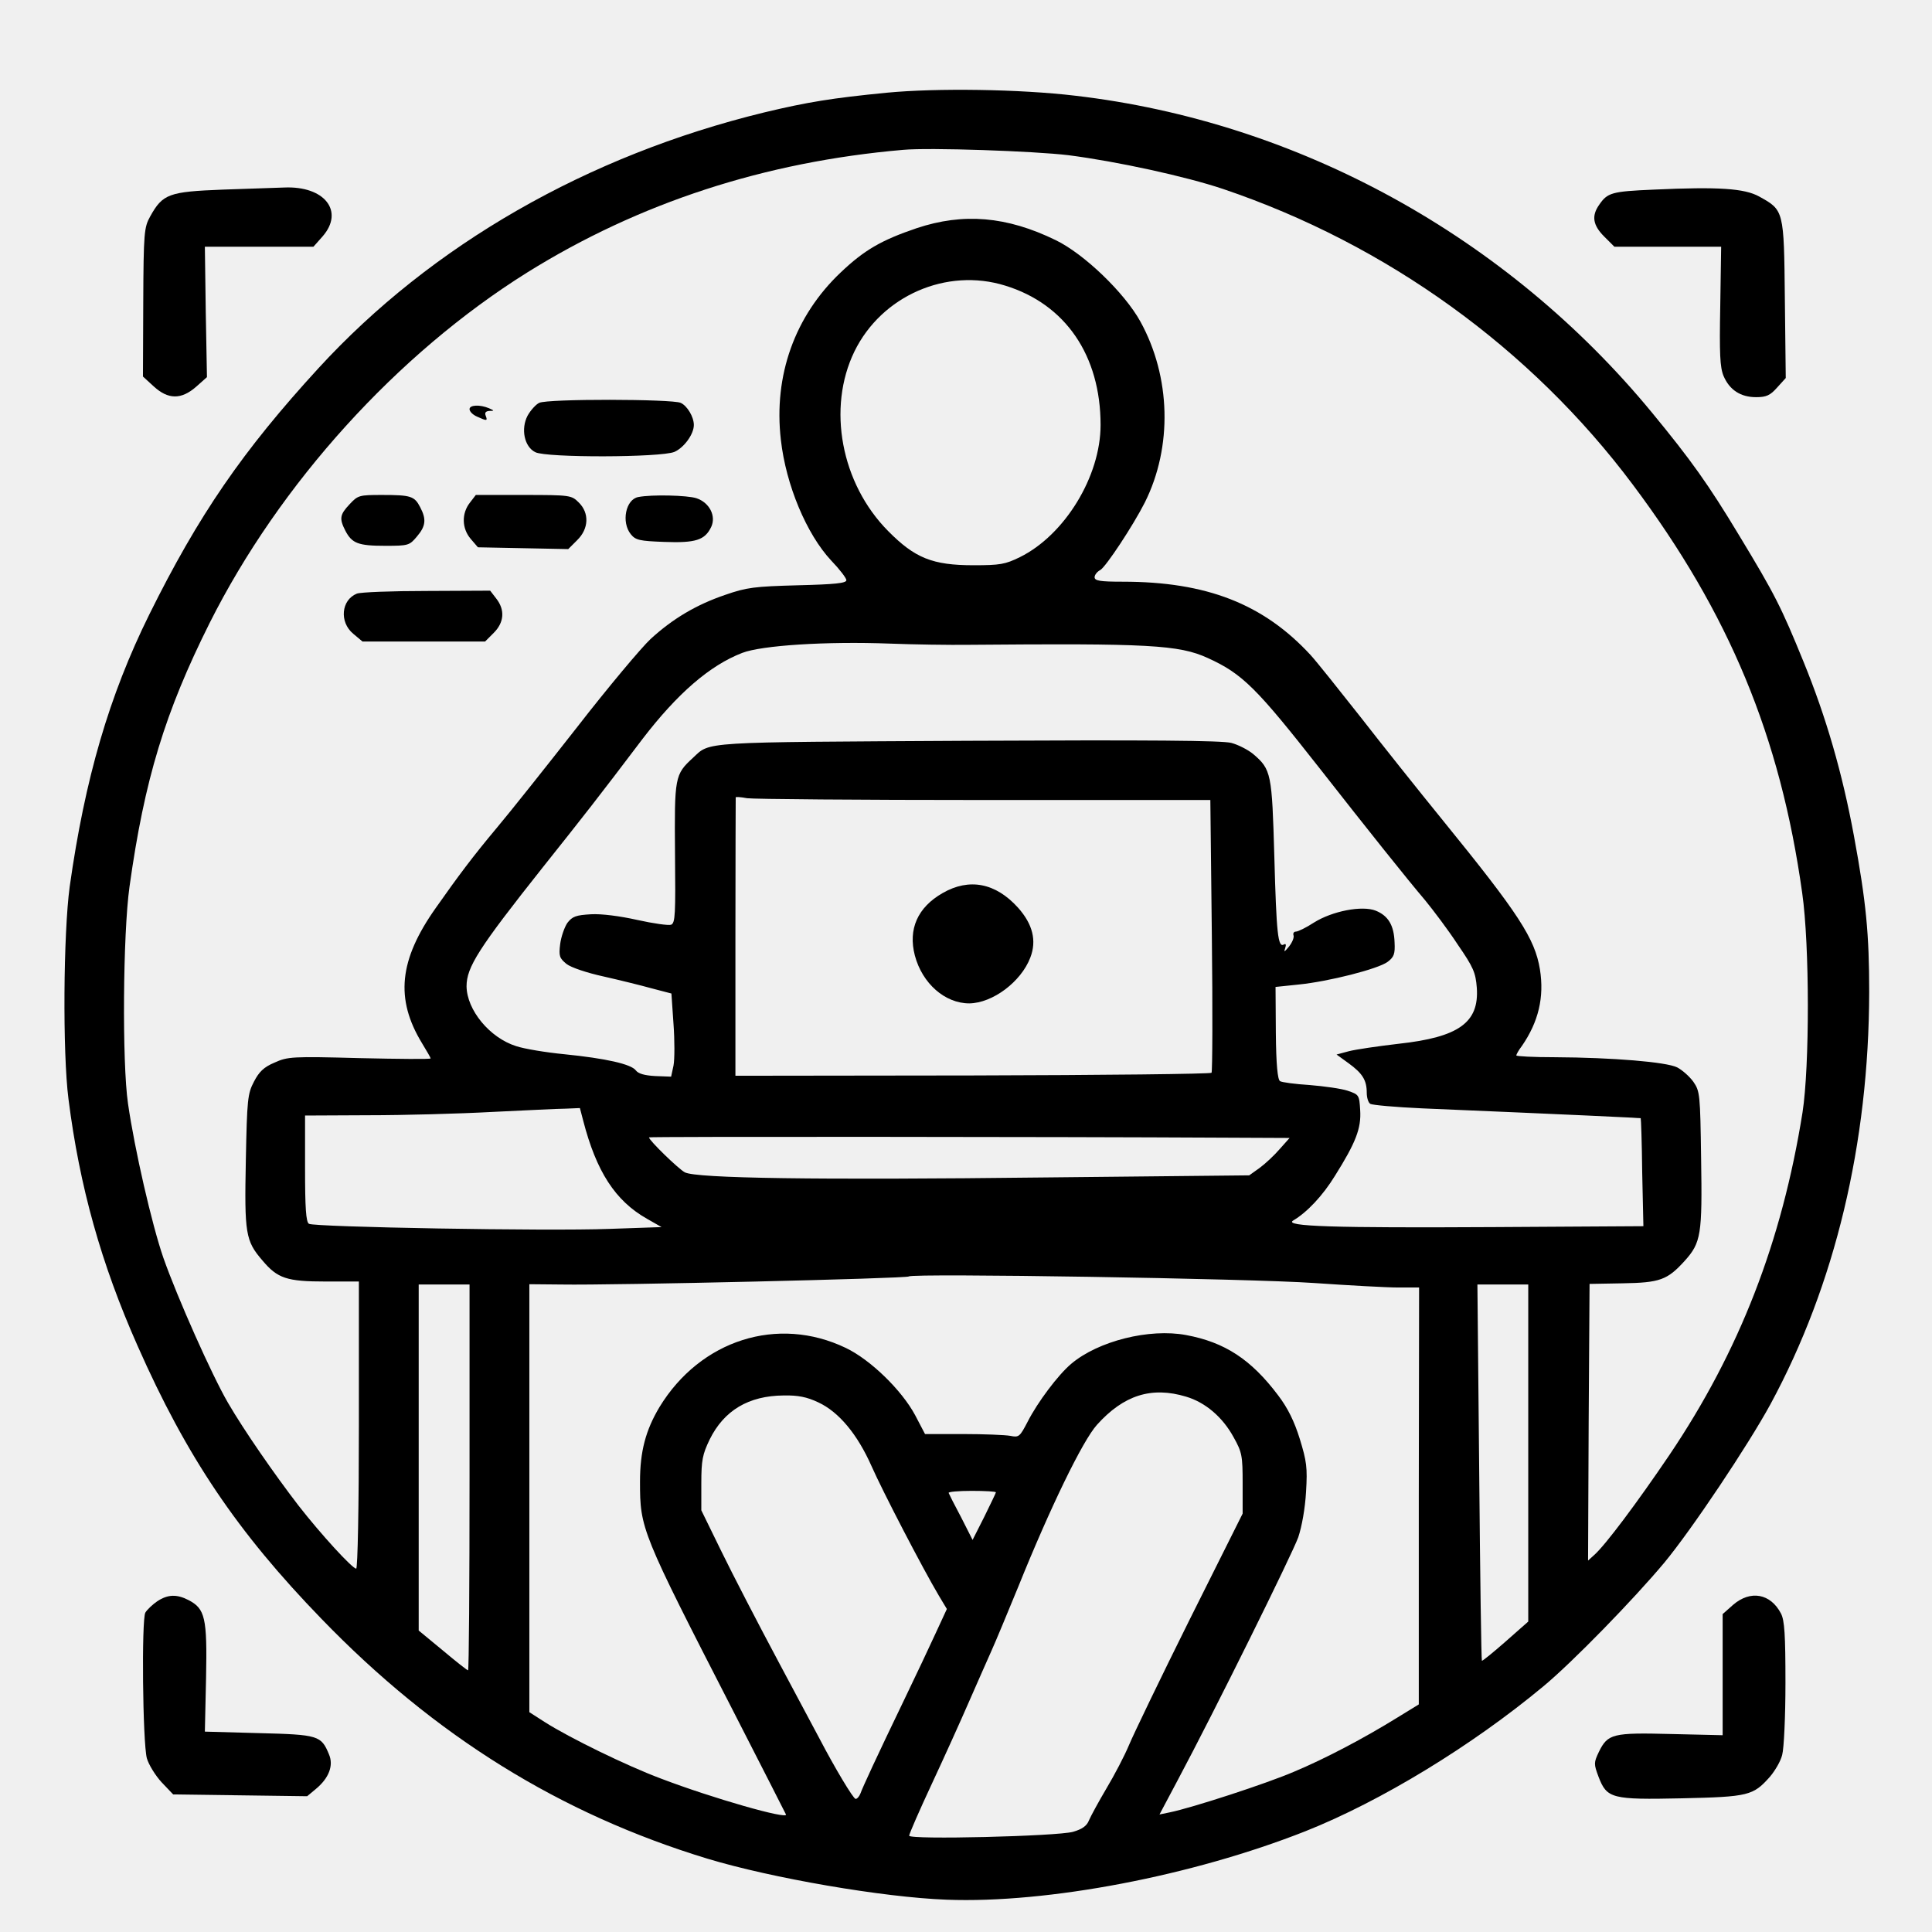
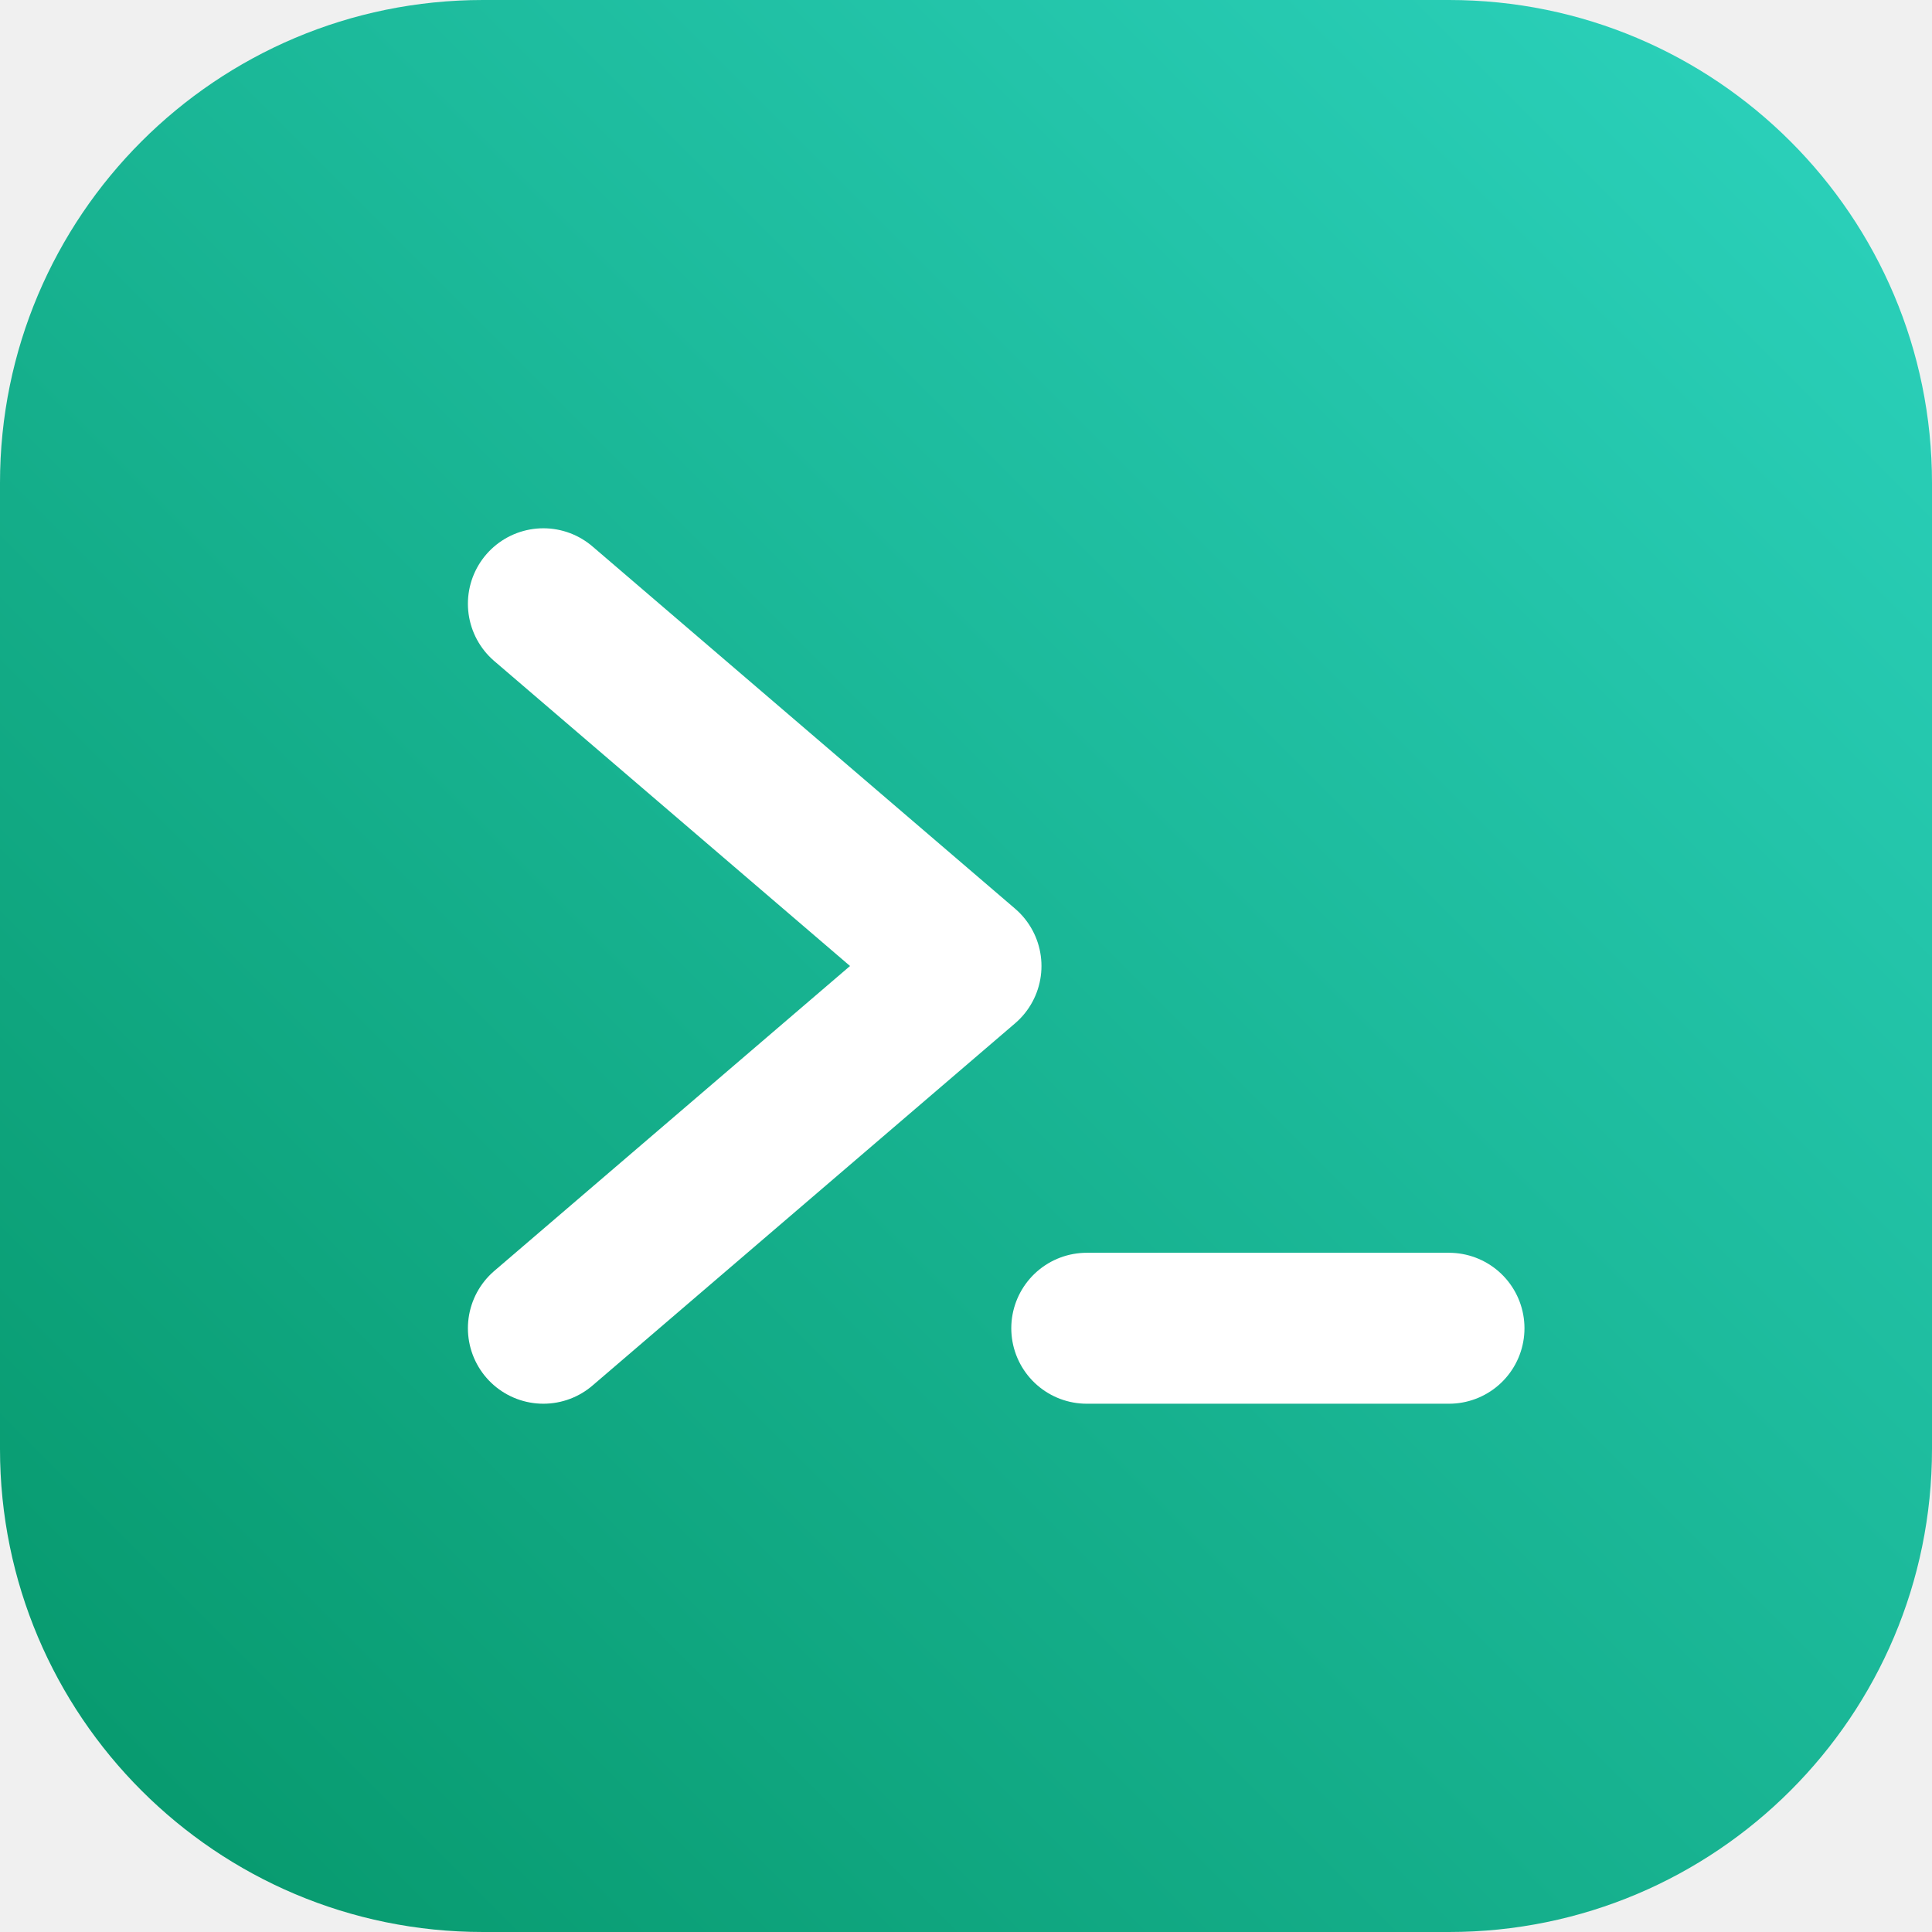
- <svg xmlns="http://www.w3.org/2000/svg" version="1.0" width="50pt" height="50pt" viewBox="0 0 646 635" preserveAspectRatio="xMidYMid meet">
-   <g transform="translate(0,635) scale(0.1,-0.1)" fill="#000000" stroke="none">
-     <path d="M2965 6095 c-183 -18 -264 -31 -410 -66 -591 -144 -1112 -443 -1490 -855 -254 -277 -401 -491 -566 -824 -134 -271 -215 -548 -266 -910 -21 -156 -24 -554 -4 -710 37 -292 109 -550 231 -825 164 -371 333 -622 615 -913 379 -392 798 -652 1291 -802 215 -65 586 -129 799 -137 338 -13 823 80 1200 229 252 100 557 286 795 484 97 80 304 293 405 414 92 111 281 394 355 530 216 399 329 872 330 1378 0 193 -10 300 -51 522 -39 211 -93 397 -168 581 -75 184 -96 226 -216 424 -103 171 -161 252 -291 410 -485 589 -1182 973 -1929 1060 -185 22 -462 26 -630 10z m608 -209 c163 -21 392 -71 517 -113 547 -185 1029 -533 1370 -989 322 -430 493 -842 566 -1365 25 -174 25 -580 1 -734 -69 -432 -211 -798 -445 -1145 -109 -161 -214 -301 -251 -334 l-21 -19 2 463 3 462 110 2 c125 2 150 11 208 75 55 61 59 88 55 341 -3 217 -4 226 -26 258 -13 18 -37 39 -54 48 -36 18 -215 33 -410 34 -71 0 -128 3 -128 6 0 3 8 18 19 32 55 80 75 162 60 256 -17 103 -71 186 -323 496 -83 102 -208 259 -278 349 -71 90 -145 183 -166 206 -158 171 -348 245 -628 245 -76 0 -94 3 -94 15 0 8 9 19 19 24 19 11 110 149 149 226 93 186 87 420 -15 605 -53 96 -188 226 -283 272 -164 80 -309 92 -465 40 -118 -40 -175 -73 -254 -148 -153 -145 -225 -344 -200 -560 17 -151 86 -315 168 -403 28 -29 51 -59 51 -66 0 -10 -39 -14 -162 -17 -146 -4 -171 -7 -243 -32 -97 -33 -176 -80 -250 -148 -30 -28 -141 -160 -245 -294 -105 -134 -225 -285 -268 -336 -82 -98 -129 -161 -205 -269 -123 -174 -136 -304 -46 -452 16 -26 29 -49 29 -51 0 -3 -107 -2 -238 1 -225 6 -240 5 -284 -15 -36 -15 -52 -31 -69 -64 -21 -40 -23 -59 -27 -262 -5 -246 -1 -270 55 -335 51 -61 82 -71 213 -71 l110 0 0 -480 c0 -272 -4 -480 -9 -480 -13 0 -119 116 -193 211 -80 104 -182 251 -236 344 -53 91 -169 351 -216 485 -38 110 -96 362 -118 515 -20 137 -17 568 5 725 50 359 119 584 268 882 234 466 627 900 1062 1172 374 233 794 370 1257 410 88 8 437 -4 553 -18z m-212 -436 c202 -62 319 -234 319 -466 0 -172 -120 -368 -270 -442 -49 -24 -66 -27 -155 -27 -137 0 -196 24 -285 114 -158 159 -205 412 -113 601 91 186 308 281 504 220z m-116 -1201 c593 5 697 0 793 -44 117 -53 164 -101 376 -371 159 -203 293 -371 351 -439 27 -33 77 -99 109 -148 53 -77 60 -94 64 -145 8 -116 -60 -165 -261 -187 -69 -8 -144 -19 -167 -25 l-41 -11 40 -29 c47 -34 61 -57 61 -99 0 -16 5 -33 12 -37 7 -4 84 -11 173 -15 499 -21 730 -32 731 -33 1 0 4 -82 5 -181 l4 -180 -500 -3 c-534 -3 -704 2 -671 22 46 27 99 83 140 150 69 110 88 158 84 219 -3 51 -4 52 -42 65 -21 7 -78 15 -127 19 -48 3 -93 9 -99 13 -8 5 -13 55 -14 161 l-1 154 77 8 c100 10 266 52 298 76 21 16 25 26 23 65 -2 57 -21 89 -63 106 -45 18 -145 -1 -207 -40 -26 -17 -53 -30 -60 -30 -7 0 -10 -6 -8 -12 3 -7 -4 -24 -15 -38 -15 -18 -18 -20 -13 -6 4 12 3 17 -4 13 -20 -12 -25 36 -32 293 -8 279 -10 292 -71 344 -17 14 -50 31 -73 37 -31 8 -270 10 -882 7 -901 -5 -859 -2 -918 -57 -61 -56 -62 -64 -60 -319 2 -204 1 -233 -13 -239 -9 -3 -59 4 -113 16 -58 13 -120 21 -155 19 -50 -3 -62 -7 -79 -29 -10 -15 -21 -47 -24 -71 -5 -40 -2 -47 21 -66 15 -12 69 -30 124 -42 53 -12 126 -30 162 -40 l65 -17 7 -102 c4 -55 4 -118 0 -139 l-8 -37 -53 2 c-36 2 -57 8 -65 19 -16 21 -100 40 -239 54 -62 6 -134 18 -161 27 -89 28 -165 121 -166 200 0 64 40 127 255 398 137 172 185 233 334 430 116 151 224 245 333 287 65 25 280 39 493 31 77 -3 199 -5 270 -4z m46 -519 l756 0 5 -452 c3 -249 2 -456 -1 -460 -3 -4 -363 -8 -799 -9 l-793 -1 0 463 c0 255 1 466 1 468 0 2 17 1 38 -3 20 -3 377 -6 793 -6z m-1341 -1072 c44 -170 107 -268 213 -328 l49 -28 -174 -6 c-207 -8 -988 6 -1005 17 -10 6 -13 54 -13 185 l0 177 212 1 c117 0 303 5 413 11 110 5 221 11 247 11 l47 2 11 -42z m2139 -57 l223 -1 -33 -37 c-18 -21 -48 -49 -67 -63 l-35 -25 -681 -7 c-768 -9 -1167 -3 -1206 17 -21 11 -120 107 -120 117 0 3 1368 2 1919 -1z m305 -486 c116 -8 243 -15 281 -15 l70 0 -1 -697 0 -697 -70 -43 c-113 -70 -242 -138 -347 -182 -93 -40 -342 -121 -416 -136 l-34 -7 60 113 c126 236 383 756 404 814 12 36 23 97 26 152 5 81 2 102 -21 177 -18 58 -40 103 -72 145 -91 121 -179 178 -308 202 -123 23 -294 -20 -384 -96 -44 -37 -113 -129 -146 -194 -26 -50 -29 -53 -58 -47 -17 3 -88 6 -158 6 l-127 0 -33 63 c-45 84 -150 186 -232 225 -227 109 -486 27 -623 -198 -46 -77 -65 -148 -65 -249 0 -158 3 -166 311 -766 96 -187 175 -343 177 -347 8 -18 -245 54 -418 120 -115 43 -305 136 -387 188 l-53 34 0 716 0 715 108 -1 c171 -3 1155 20 1161 27 11 11 1141 -7 1355 -22z m-2824 -650 c0 -355 -2 -645 -5 -645 -3 0 -41 30 -85 67 l-80 66 0 579 0 578 85 0 85 0 0 -645z m3540 82 l0 -564 -76 -67 c-42 -37 -78 -66 -79 -64 -2 2 -6 285 -9 631 l-6 627 85 0 85 0 0 -563z m-1144 188 c64 -19 122 -68 159 -136 28 -50 30 -62 30 -154 l0 -101 -177 -354 c-97 -195 -188 -384 -203 -420 -15 -36 -49 -101 -76 -146 -26 -44 -52 -92 -58 -106 -7 -18 -22 -29 -53 -38 -54 -15 -548 -27 -548 -13 0 6 34 84 76 174 42 90 98 214 124 274 27 61 60 137 75 170 15 33 55 130 90 215 106 263 215 488 263 541 89 99 182 129 298 94z m-1230 -19 c69 -32 131 -107 178 -213 38 -86 171 -342 225 -433 l27 -45 -37 -80 c-20 -44 -67 -143 -104 -220 -94 -195 -141 -297 -148 -317 -4 -10 -11 -18 -16 -18 -8 0 -72 108 -120 200 -4 8 -65 122 -135 253 -70 131 -157 299 -194 375 l-67 137 0 90 c0 78 4 97 28 147 48 97 130 146 247 147 48 1 78 -5 116 -23z m594 -301 c0 -2 -18 -39 -39 -82 l-39 -77 -38 75 c-22 41 -40 77 -42 82 -2 4 33 7 77 7 45 0 81 -2 81 -5z" />
-     <path d="M1803 5058 c-11 -5 -29 -25 -39 -43 -23 -44 -11 -104 26 -122 37 -19 419 -18 465 1 32 14 65 59 65 90 0 27 -22 64 -44 74 -29 13 -445 14 -473 0z" />
-     <path d="M1570 5037 c0 -8 11 -19 25 -25 33 -15 36 -15 29 3 -4 10 0 15 12 16 18 0 17 1 -1 9 -31 13 -65 11 -65 -3z" />
-     <path d="M1169 4719 c-33 -35 -35 -48 -14 -89 22 -42 43 -50 133 -50 77 0 81 1 106 31 30 35 32 58 11 98 -19 37 -31 41 -127 41 -77 0 -81 -1 -109 -31z" />
-     <path d="M1571 4724 c-28 -36 -27 -86 3 -121 l24 -28 151 -3 151 -3 30 30 c39 38 41 91 5 126 -24 24 -28 25 -184 25 l-160 0 -20 -26z" />
-     <path d="M2134 4743 c-42 -8 -57 -84 -25 -124 16 -20 29 -23 112 -26 105 -4 136 6 157 50 17 36 -5 81 -49 96 -30 10 -150 13 -195 4z" />
-     <path d="M1193 4420 c-52 -21 -59 -95 -12 -134 l31 -26 205 0 205 0 29 29 c35 35 38 77 8 115 l-20 26 -212 -1 c-117 0 -222 -4 -234 -9z" />
-     <path d="M3152 3419 c-84 -48 -116 -121 -93 -209 25 -94 101 -160 182 -160 78 1 173 72 204 153 22 57 8 112 -41 167 -75 83 -163 100 -252 49z" />
-     <path d="M745 5771 c-180 -7 -201 -14 -243 -90 -20 -36 -22 -53 -23 -287 l-1 -248 36 -33 c48 -44 92 -45 142 -1 l36 32 -4 218 -3 218 181 0 182 0 31 35 c73 84 6 169 -129 163 -25 -1 -117 -4 -205 -7z" />
-     <path d="M5530 5771 c-141 -6 -155 -10 -183 -51 -26 -37 -21 -68 17 -106 l34 -34 179 0 178 0 -3 -198 c-3 -160 -1 -205 11 -234 20 -47 57 -71 109 -71 34 0 47 6 70 32 l29 32 -3 264 c-3 298 -3 297 -86 343 -49 27 -135 33 -352 23z" />
-     <path d="M526 1051 c-16 -11 -34 -28 -40 -38 -13 -23 -9 -433 5 -487 6 -21 28 -57 49 -80 l39 -41 224 -3 224 -3 30 25 c43 36 59 78 43 115 -26 63 -35 66 -234 71 l-181 5 4 180 c4 201 -3 231 -59 260 -39 20 -69 19 -104 -4z" />
-     <path d="M5795 1039 l-35 -31 0 -202 0 -203 -172 4 c-196 5 -212 1 -242 -60 -17 -36 -17 -40 -1 -83 28 -73 44 -77 279 -72 223 5 238 9 294 72 17 20 36 52 41 73 6 21 11 129 11 241 0 161 -3 209 -15 232 -35 67 -102 79 -160 29z" />
-   </g>
+ <svg xmlns="http://www.w3.org/2000/svg" viewBox="0 0 64 64" fill="none">
+   <defs>
+     <linearGradient id="terminalGrad" x1="0%" y1="100%" x2="100%" y2="0%">
+       <stop offset="0%" stop-color="#059669" />
+       <stop offset="100%" stop-color="#2dd4bf" />
+     </linearGradient>
+   </defs>
+   <rect width="64" height="64" rx="16" fill="url(#terminalGrad)" />
+   <path d="M18 20L32 32L18 44" stroke="#ffffff" stroke-width="5" stroke-linecap="round" stroke-linejoin="round" />
+   <line x1="36" y1="44" x2="48" y2="44" stroke="#ffffff" stroke-width="5" stroke-linecap="round" />
</svg>
